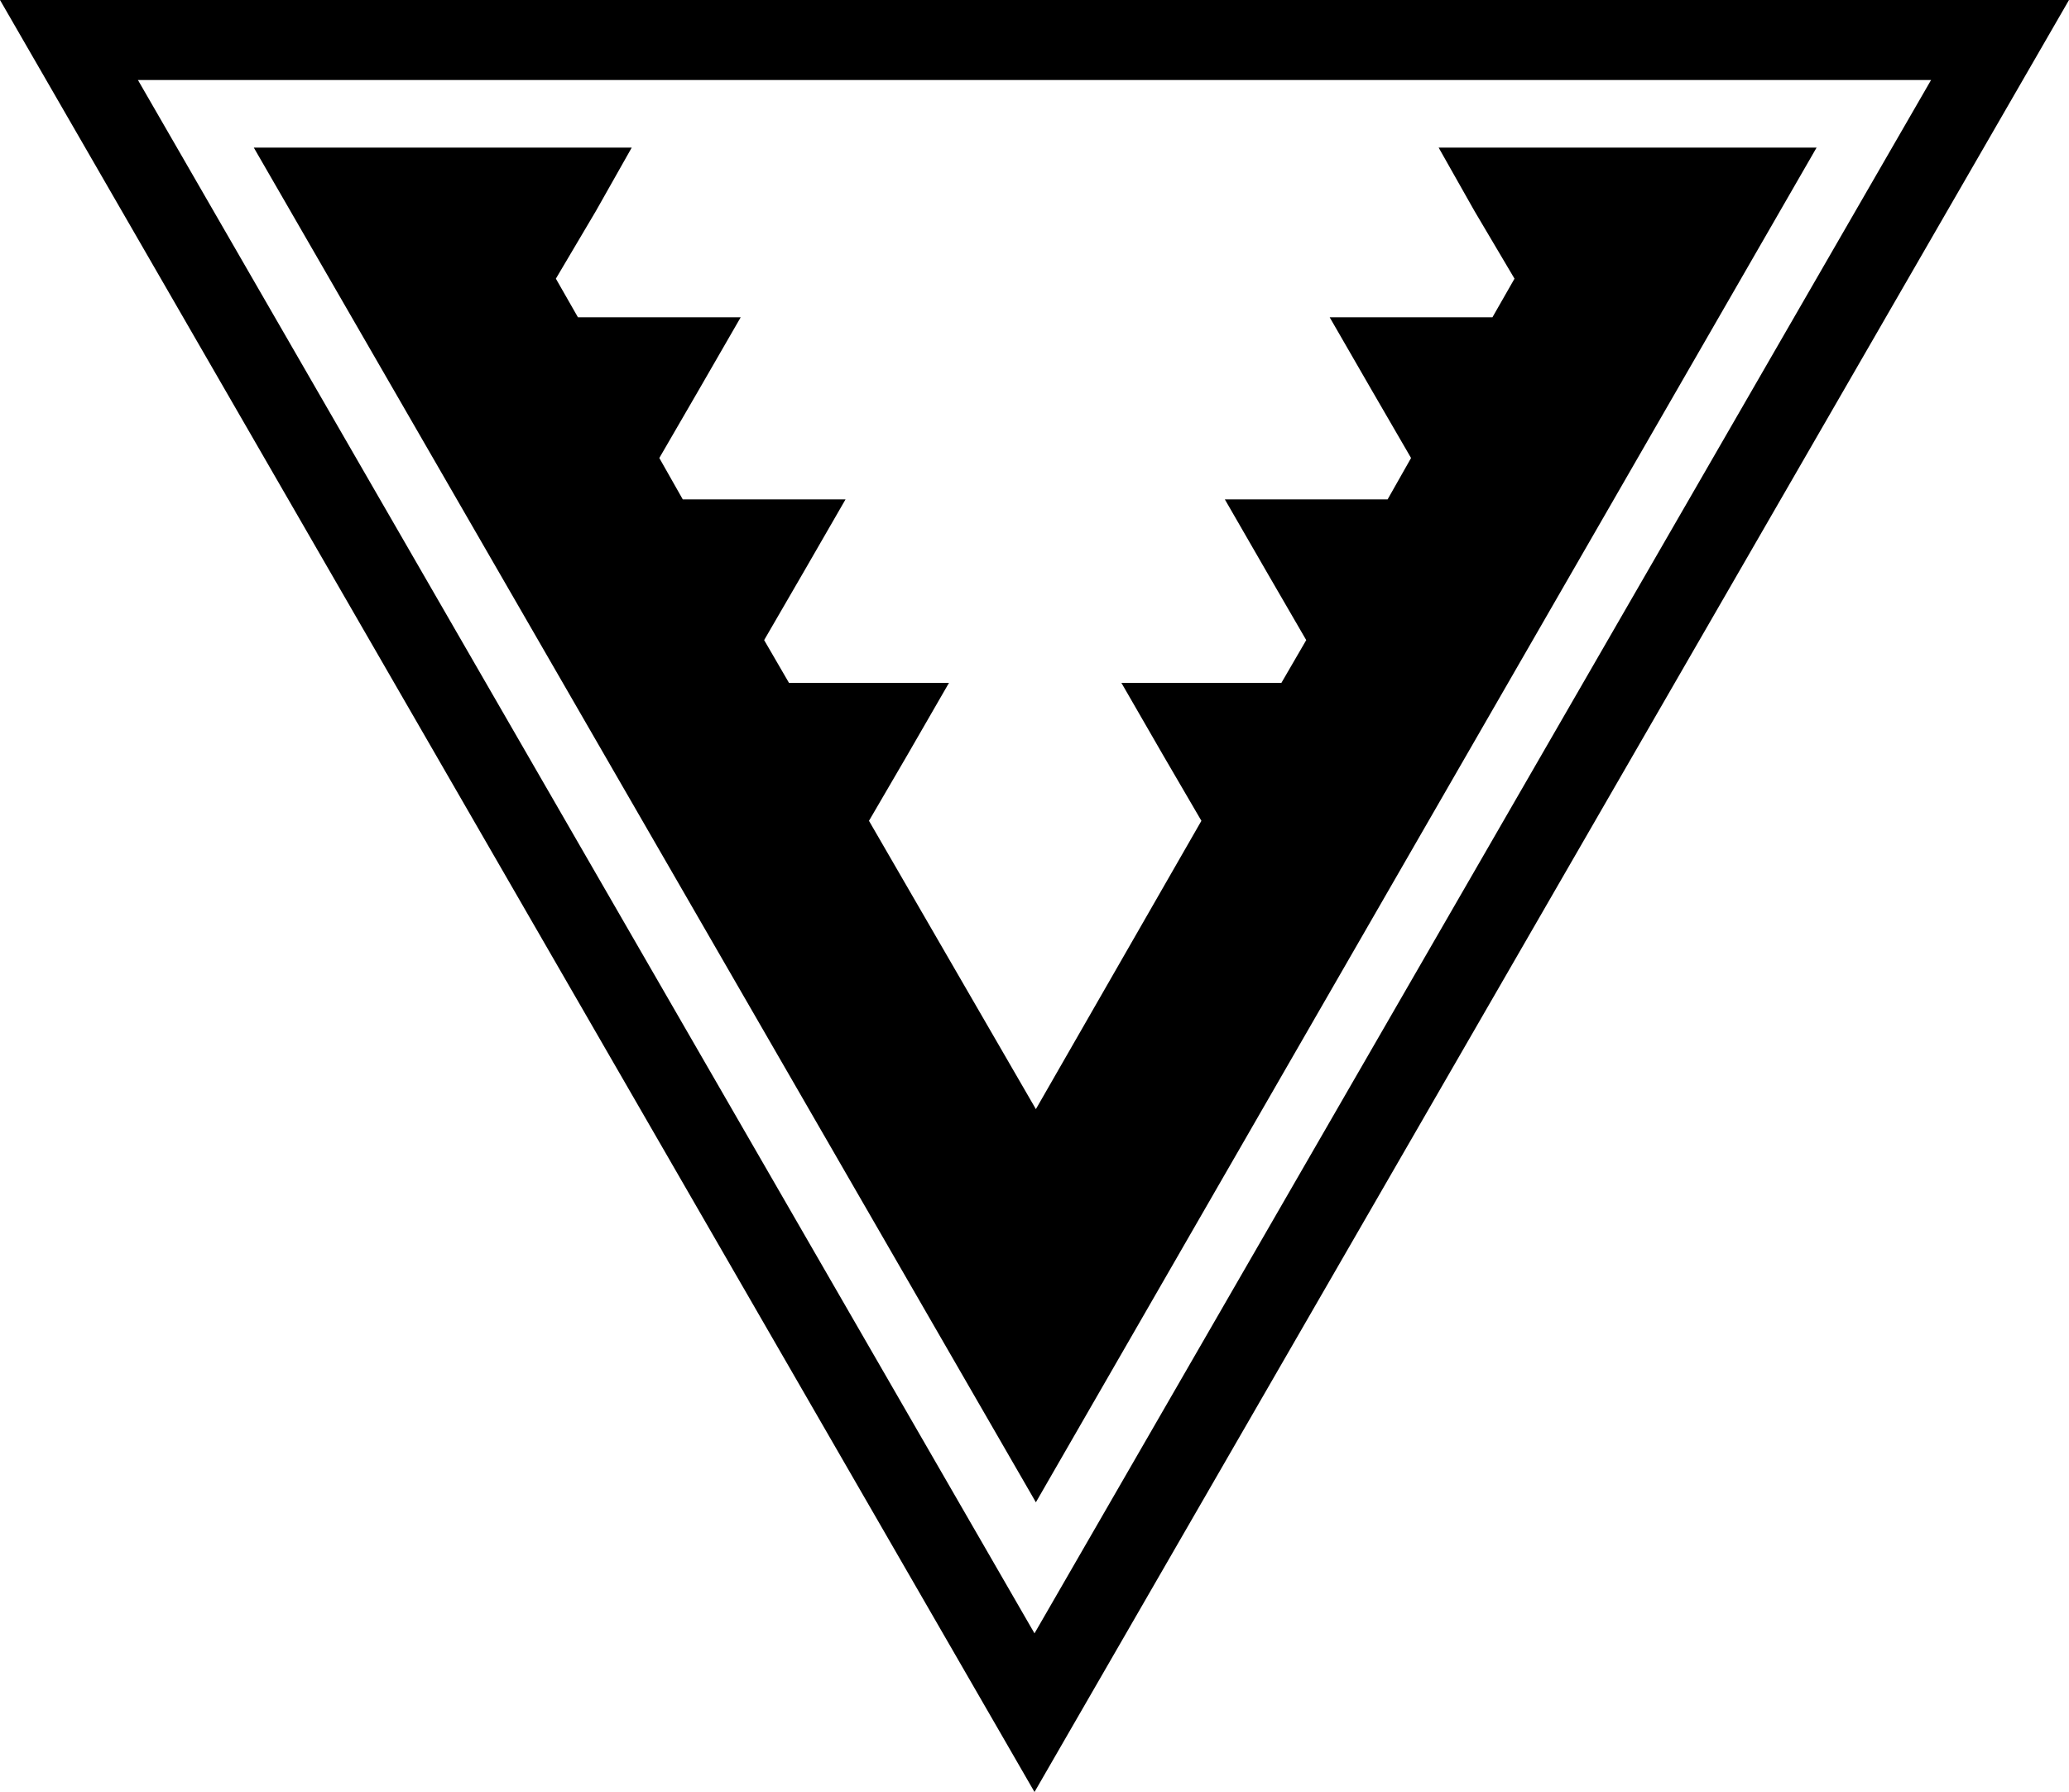
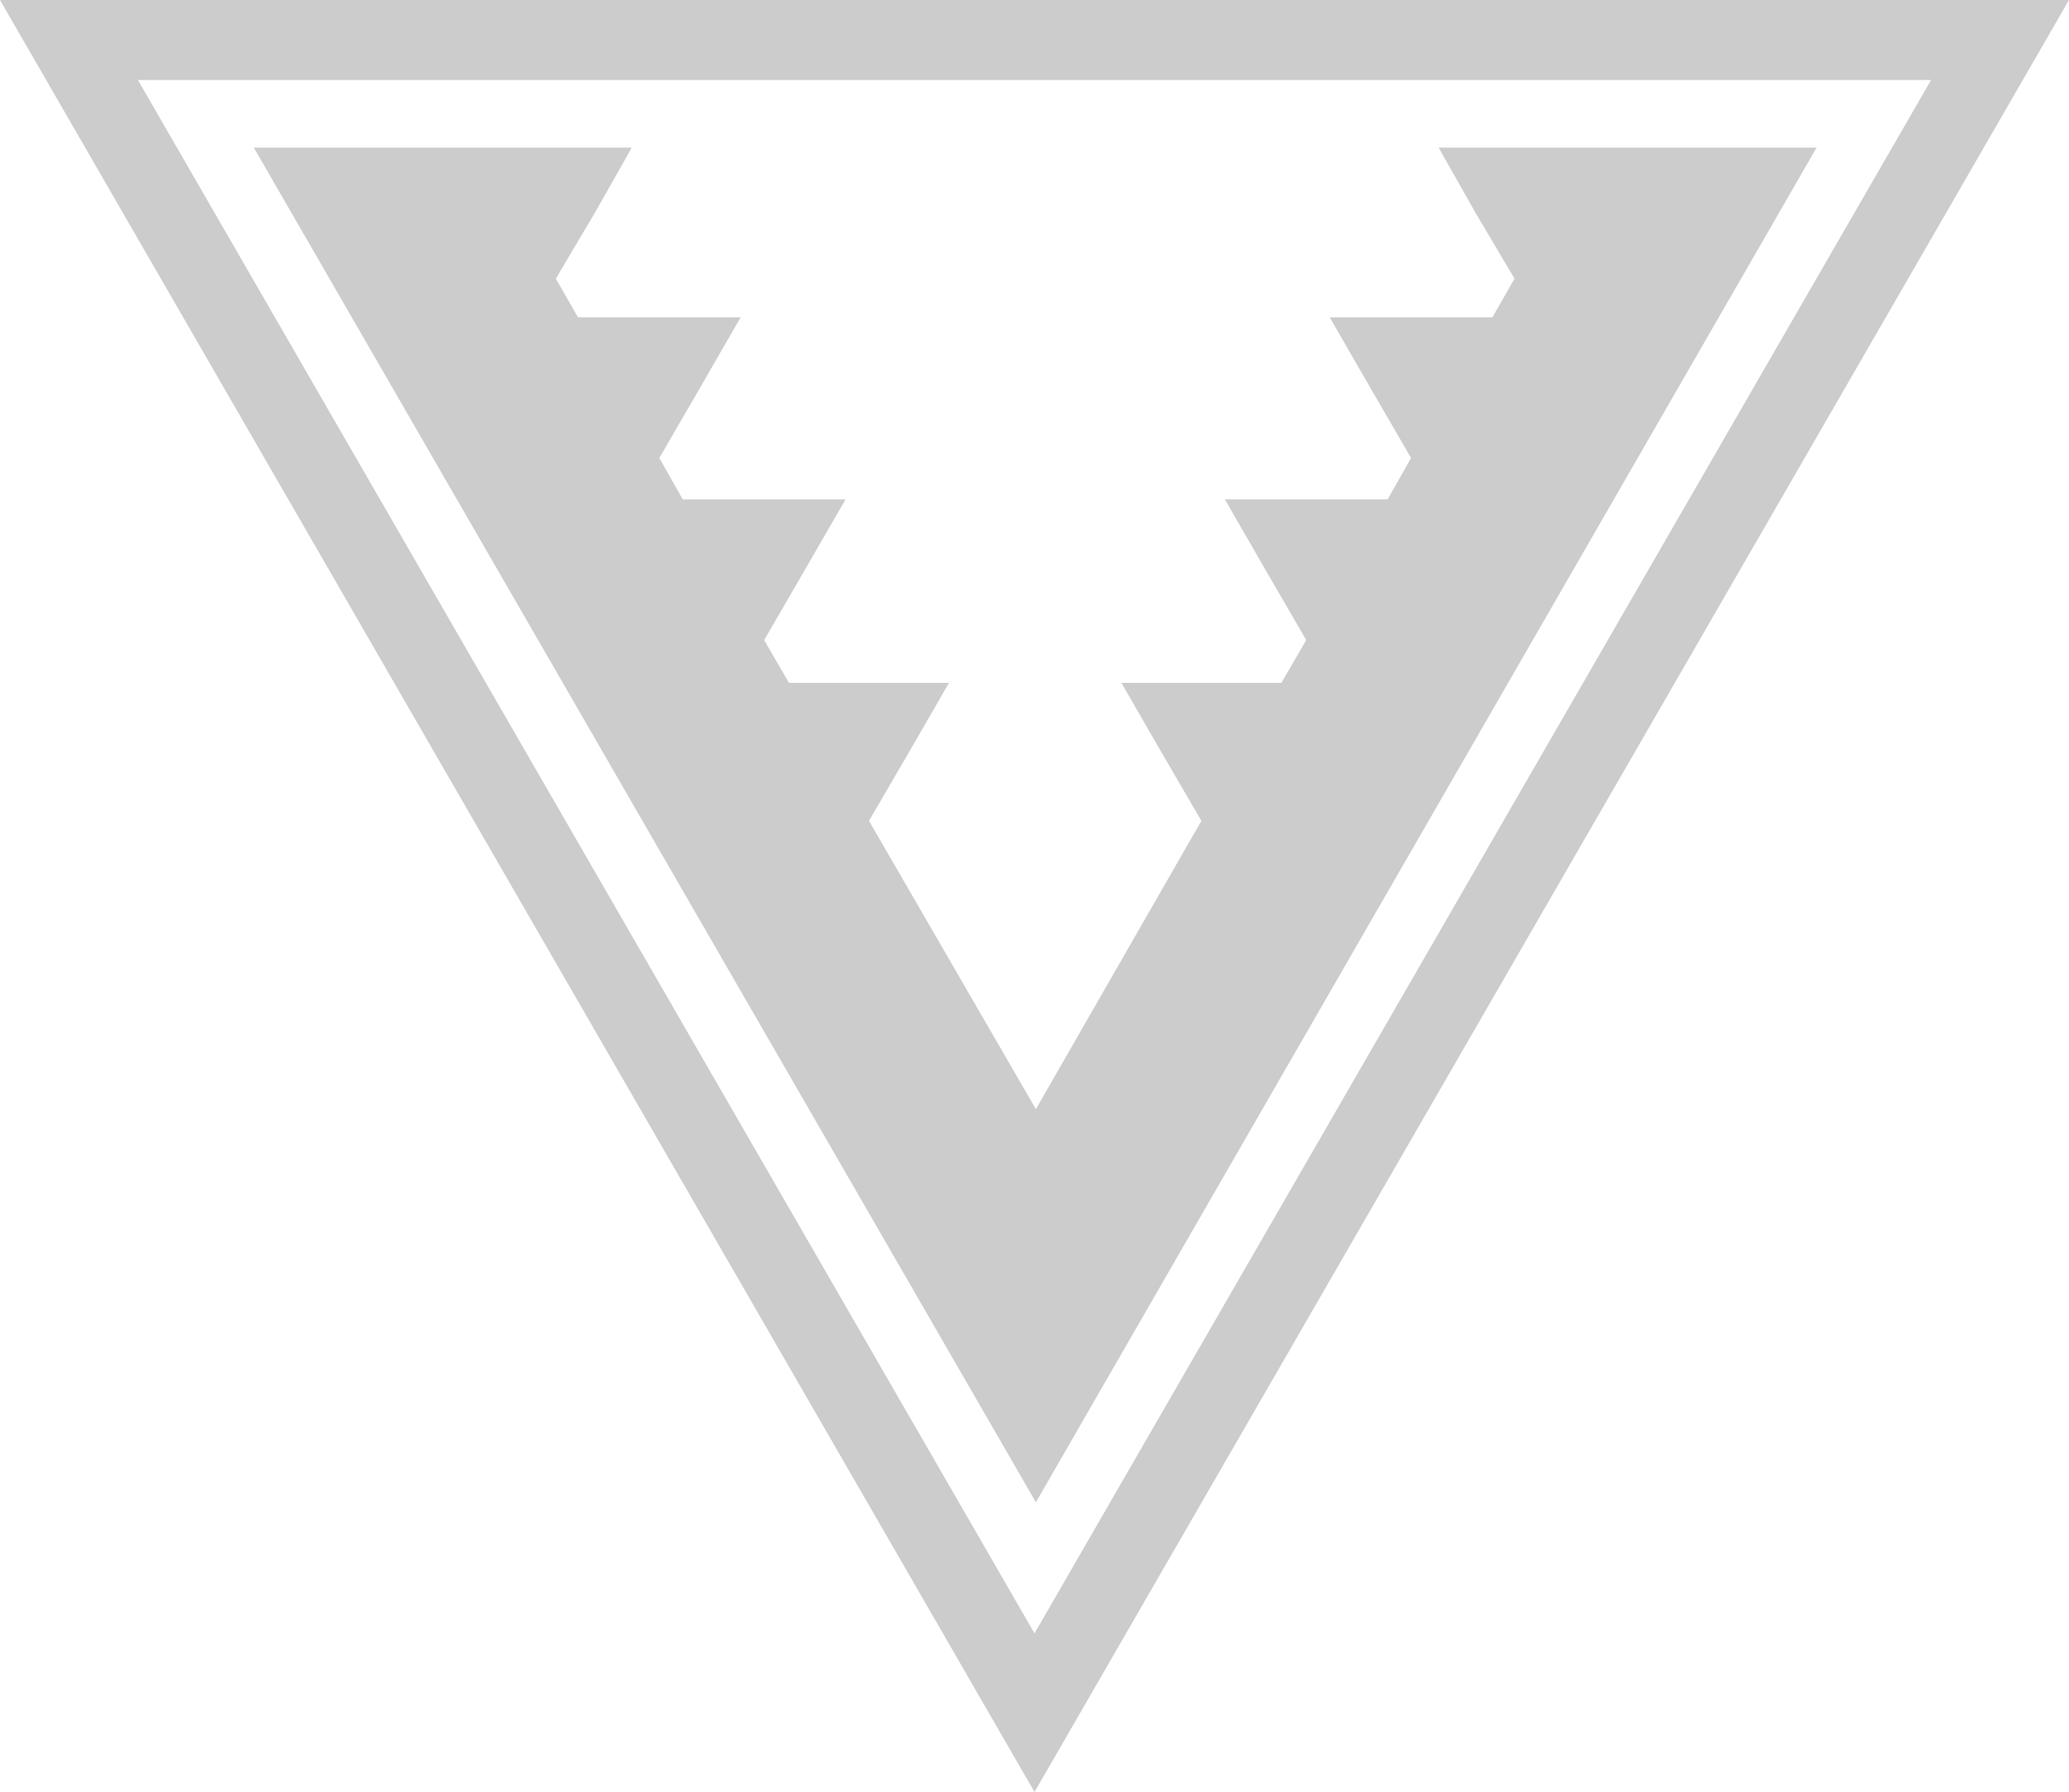
<svg xmlns="http://www.w3.org/2000/svg" version="1.1" id="Layer_1" x="0px" y="0px" viewBox="0 0 150 129.9" style="enable-background:new 0 0 150 129.9;" xml:space="preserve">
-   <g id="Layer_2_1_">
+   <g fill="#cccccc" id="Layer_2_1_">
    <g id="Layer_1-2">
      <path d="M75,129.9L0,0h150L75,129.9z M10,5.8l65,112.6L140,5.8H10z" />
      <polygon points="104.3,10.7 106.9,15.3 109.8,20.2 108.2,23 102.4,23 96.4,23 99.4,28.2 102.3,33.2 100.6,36.2 94.8,36.2     88.8,36.2 91.8,41.4 94.7,46.4 92.9,49.5 87.3,49.5 81.3,49.5 84.3,54.7 87.1,59.5 75.1,80.4 63,59.5 65.8,54.7 68.8,49.5     62.8,49.5 57.2,49.5 55.4,46.4 58.3,41.4 61.3,36.2 55.3,36.2 49.5,36.2 47.8,33.2 50.7,28.2 53.7,23 47.7,23 41.9,23 40.3,20.2     43.2,15.3 45.8,10.7 18.4,10.7 75.1,108.9 131.7,10.7   " />
    </g>
  </g>
</svg>
